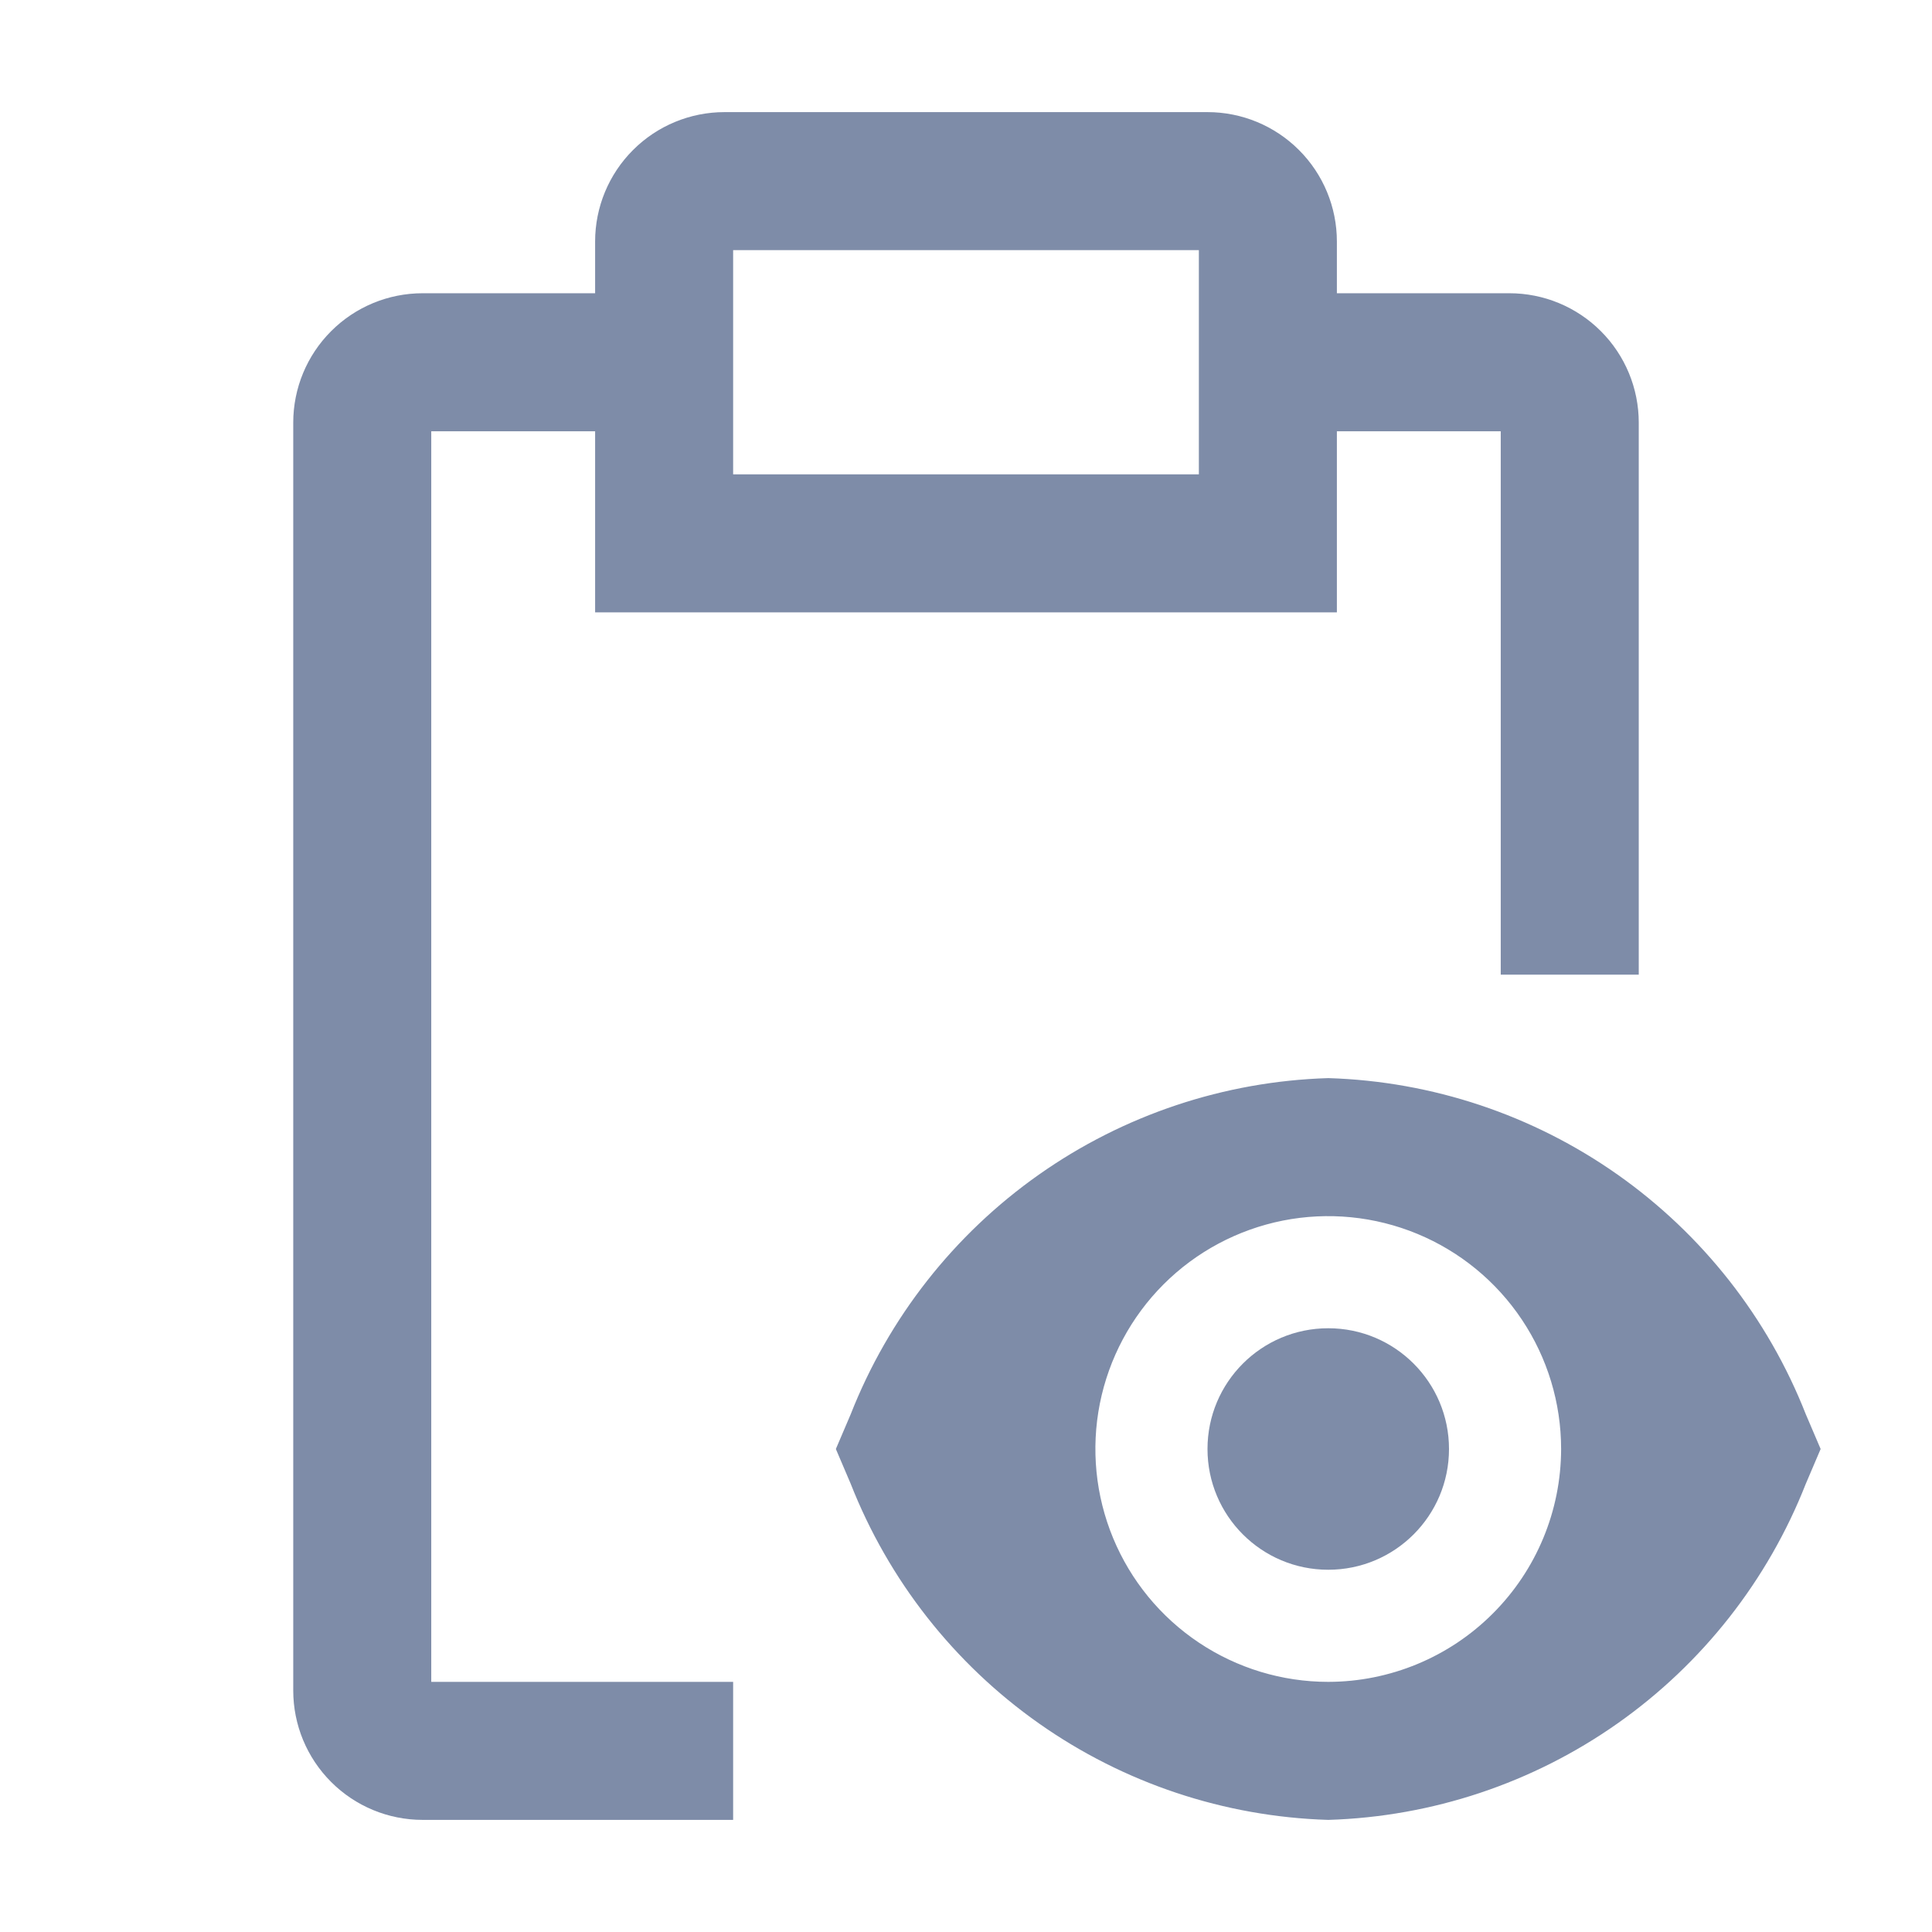
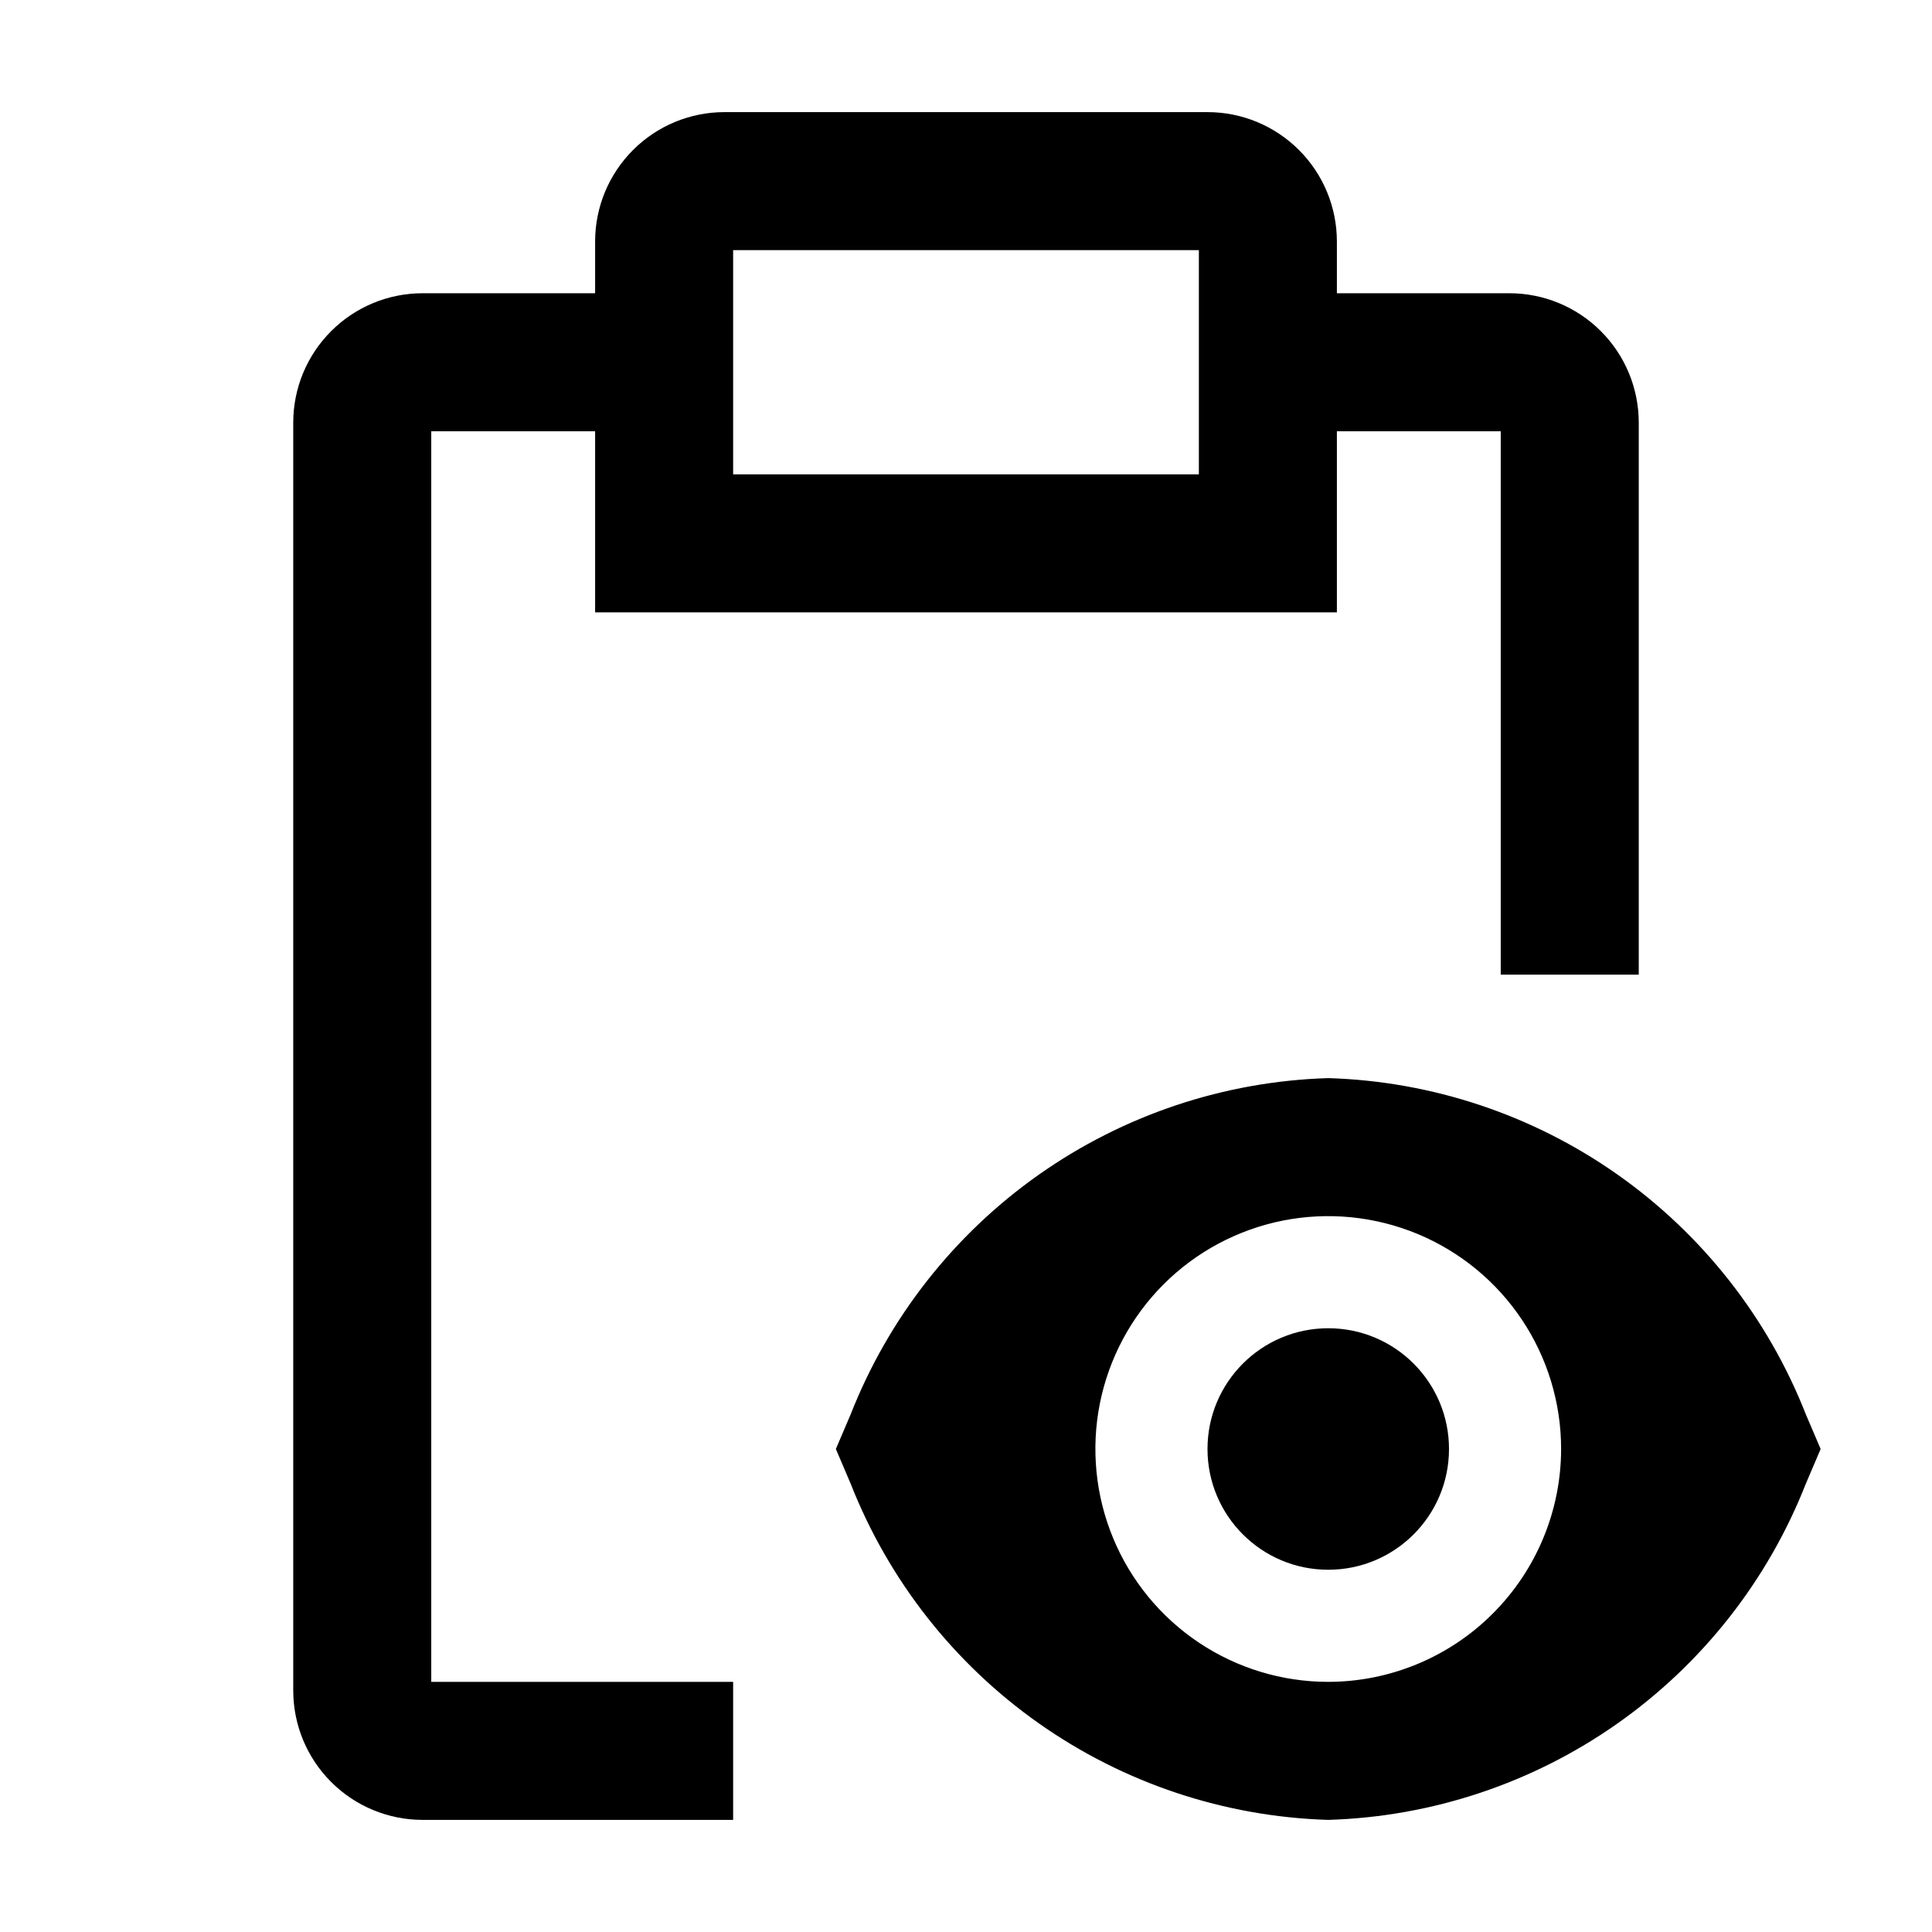
<svg xmlns="http://www.w3.org/2000/svg" width="48" height="48" viewBox="0 0 48 48" fill="none">
-   <path d="M33 39C34.657 39 36 37.657 36 36C36 34.343 34.657 33 33 33C31.343 33 30 34.343 30 36C30 37.657 31.343 39 33 39Z" fill="#7E8CA8" />
-   <path d="M44.666 35.218C43.739 32.857 42.139 30.82 40.066 29.359C37.992 27.898 35.535 27.078 33 27C30.465 27.078 28.008 27.898 25.934 29.359C23.861 30.82 22.261 32.857 21.334 35.218L21 36L21.334 36.783C22.262 39.144 23.861 41.181 25.935 42.642C28.008 44.102 30.465 44.922 33 45C35.535 44.922 37.992 44.102 40.065 42.642C42.139 41.181 43.739 39.144 44.666 36.783L45 36L44.666 35.218ZM33 42C31.813 42 30.653 41.648 29.667 40.989C28.68 40.33 27.911 39.392 27.457 38.296C27.003 37.2 26.884 35.993 27.115 34.83C27.347 33.666 27.918 32.596 28.757 31.757C29.596 30.918 30.666 30.347 31.829 30.115C32.993 29.884 34.2 30.003 35.296 30.457C36.392 30.911 37.33 31.68 37.989 32.667C38.648 33.653 39 34.813 39 36C38.998 37.591 38.365 39.116 37.24 40.24C36.116 41.365 34.591 41.998 33 42Z" fill="#7E8CA8" stroke="#7E8CA8" stroke-width="0.429" />
-   <path d="M18 42H10.5V10.5H15V15H33V10.5H37.5V24H40.5V10.5C40.5 9.704 40.184 8.941 39.621 8.379C39.059 7.816 38.296 7.5 37.5 7.5H33V6C33 5.204 32.684 4.441 32.121 3.879C31.559 3.316 30.796 3 30 3H18C17.204 3 16.441 3.316 15.879 3.879C15.316 4.441 15 5.204 15 6V7.5H10.5C9.704 7.5 8.941 7.816 8.379 8.379C7.816 8.941 7.5 9.704 7.5 10.5V42C7.5 42.796 7.816 43.559 8.379 44.121C8.941 44.684 9.704 45 10.5 45H18V42ZM18 6H30V12H18V6Z" fill="#7E8CA8" stroke="#7E8CA8" stroke-width="0.429" />
+   <path d="M33 39C34.657 39 36 37.657 36 36C36 34.343 34.657 33 33 33C31.343 33 30 34.343 30 36C30 37.657 31.343 39 33 39Z" fill="currentColor" />
+   <path d="M44.666 35.218C43.739 32.857 42.139 30.82 40.066 29.359C37.992 27.898 35.535 27.078 33 27C30.465 27.078 28.008 27.898 25.934 29.359C23.861 30.82 22.261 32.857 21.334 35.218L21 36L21.334 36.783C22.262 39.144 23.861 41.181 25.935 42.642C28.008 44.102 30.465 44.922 33 45C35.535 44.922 37.992 44.102 40.065 42.642C42.139 41.181 43.739 39.144 44.666 36.783L45 36L44.666 35.218ZM33 42C31.813 42 30.653 41.648 29.667 40.989C28.68 40.33 27.911 39.392 27.457 38.296C27.003 37.2 26.884 35.993 27.115 34.83C27.347 33.666 27.918 32.596 28.757 31.757C29.596 30.918 30.666 30.347 31.829 30.115C32.993 29.884 34.2 30.003 35.296 30.457C36.392 30.911 37.33 31.68 37.989 32.667C38.648 33.653 39 34.813 39 36C38.998 37.591 38.365 39.116 37.24 40.24C36.116 41.365 34.591 41.998 33 42Z" fill="currentColor" stroke="currentColor" stroke-width="0.429" />
+   <path d="M18 42H10.5V10.5H15V15H33V10.5H37.5V24H40.5V10.5C40.5 9.704 40.184 8.941 39.621 8.379C39.059 7.816 38.296 7.5 37.5 7.5H33V6C33 5.204 32.684 4.441 32.121 3.879C31.559 3.316 30.796 3 30 3H18C17.204 3 16.441 3.316 15.879 3.879C15.316 4.441 15 5.204 15 6V7.5H10.5C9.704 7.5 8.941 7.816 8.379 8.379C7.816 8.941 7.5 9.704 7.5 10.5V42C7.5 42.796 7.816 43.559 8.379 44.121C8.941 44.684 9.704 45 10.5 45H18V42ZM18 6H30V12H18V6Z" fill="currentColor" stroke="currentColor" stroke-width="0.429" />
</svg>
